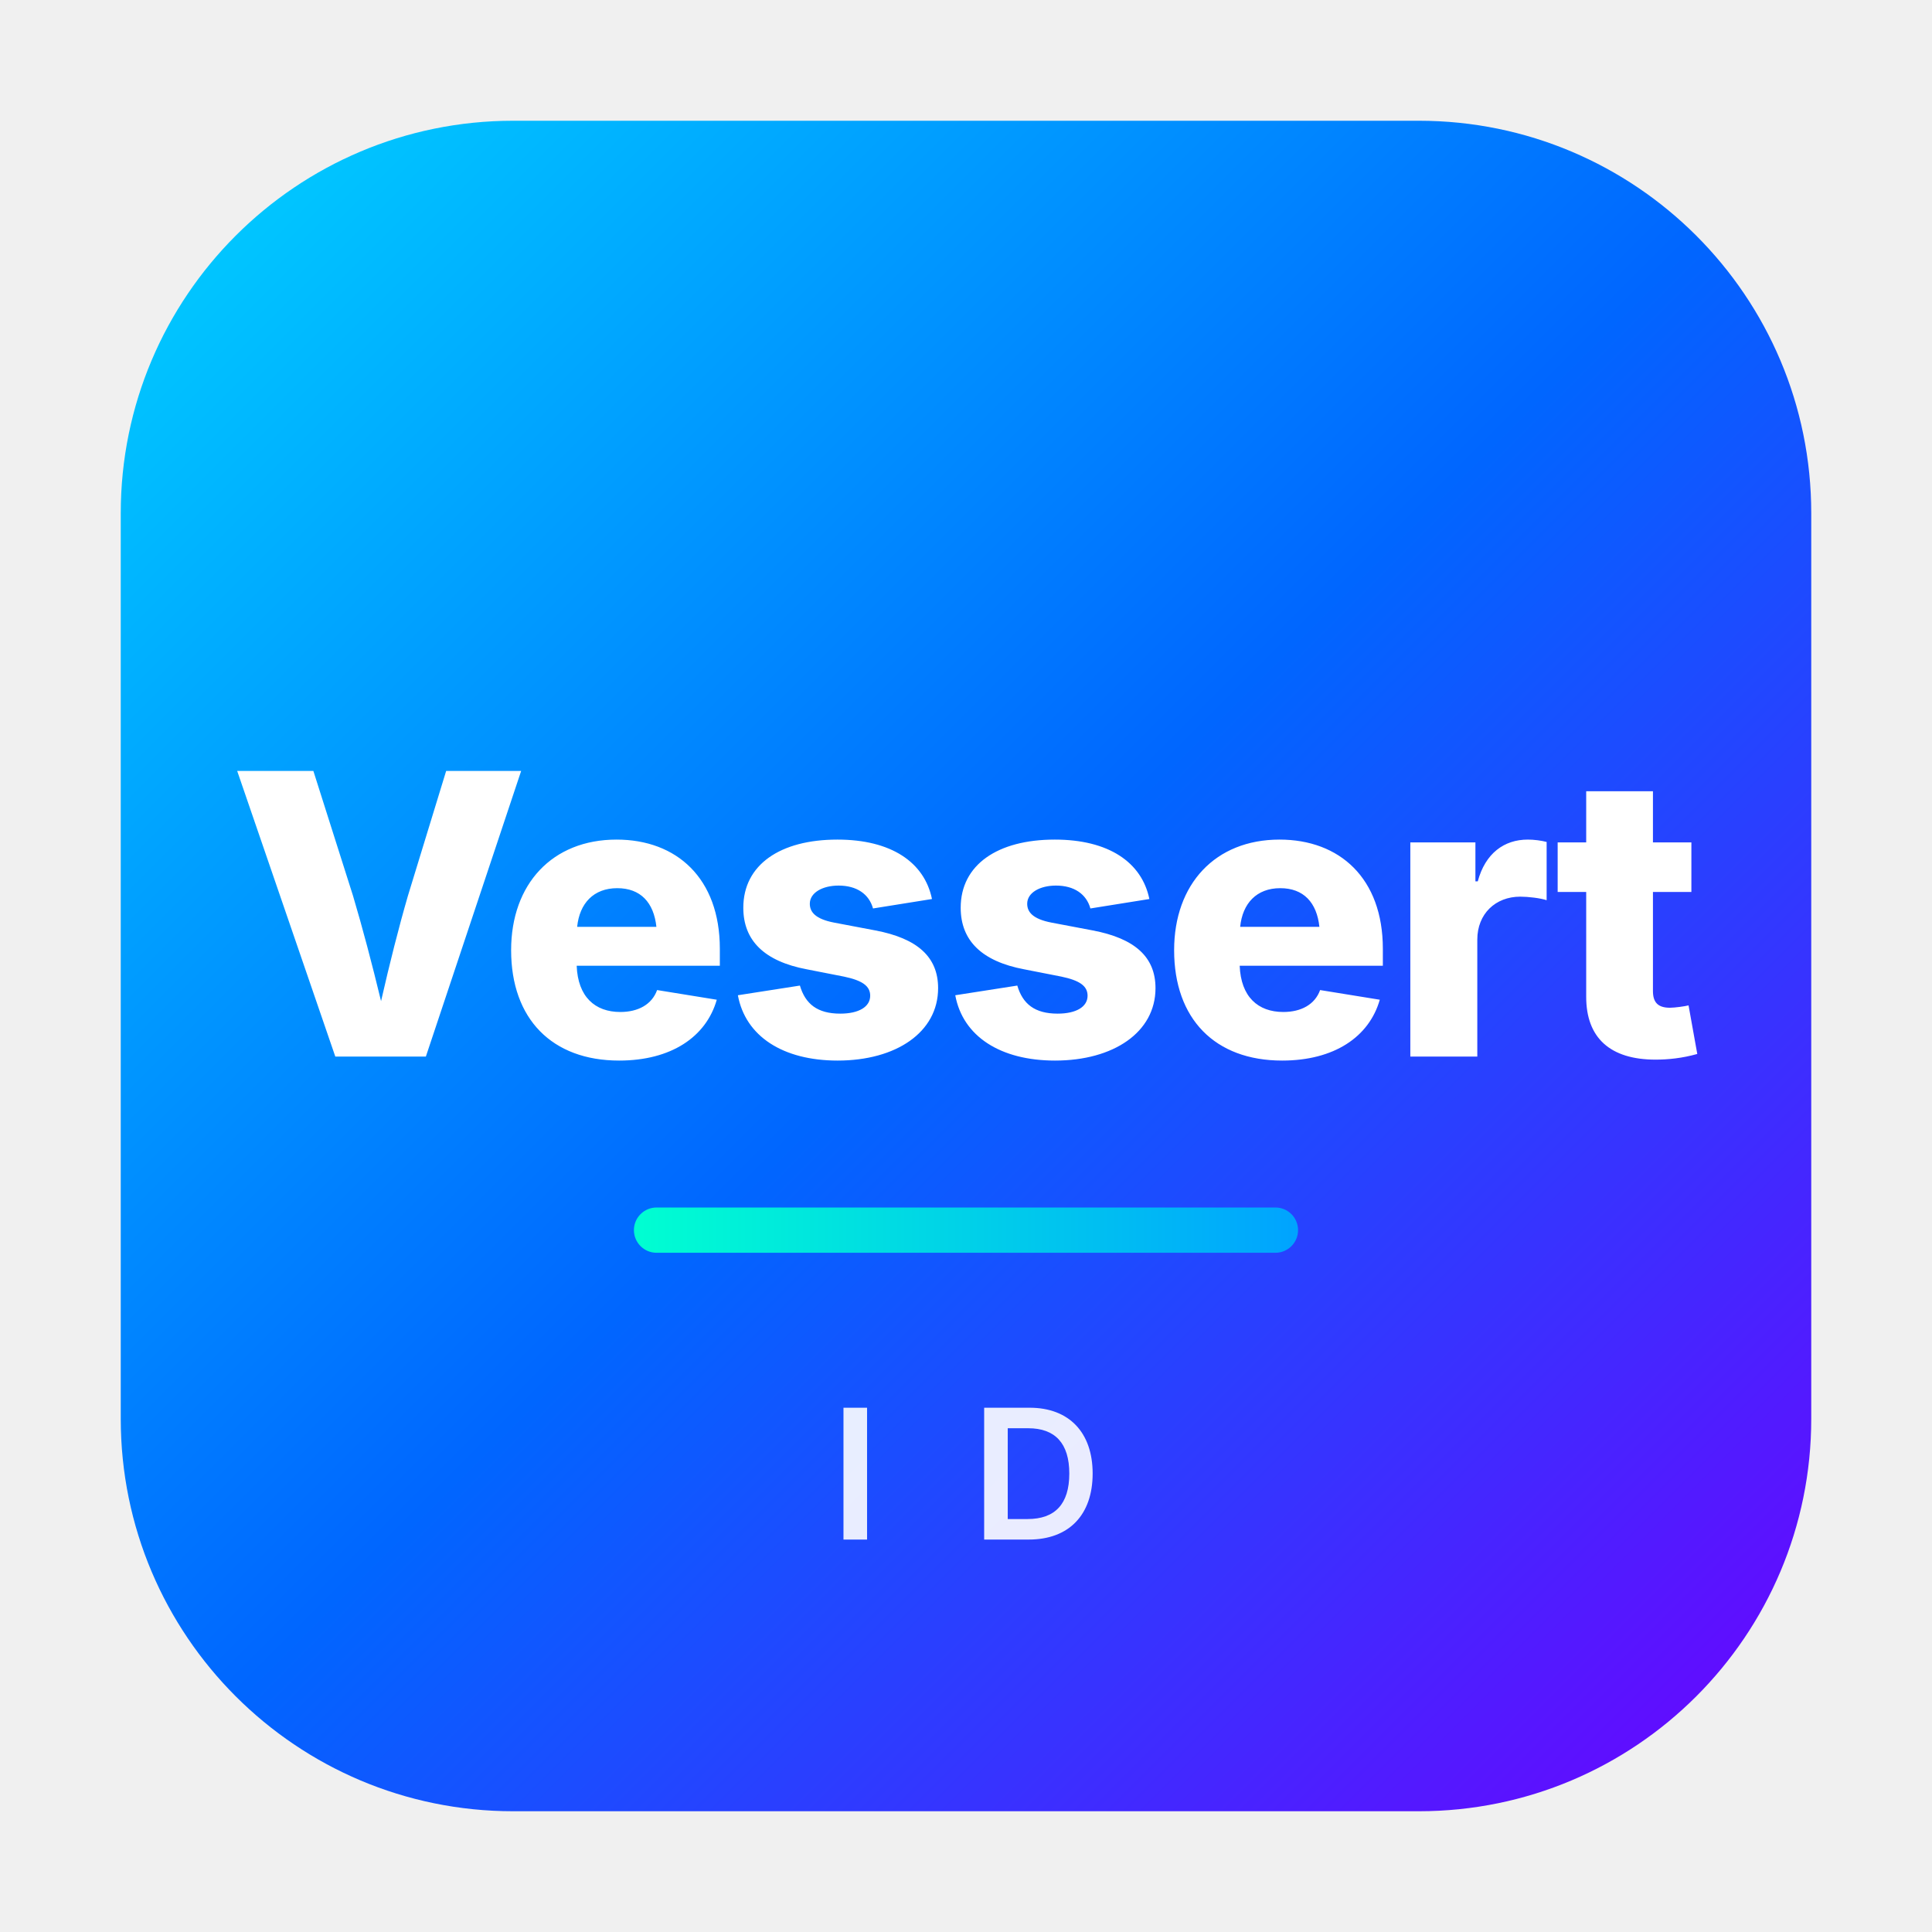
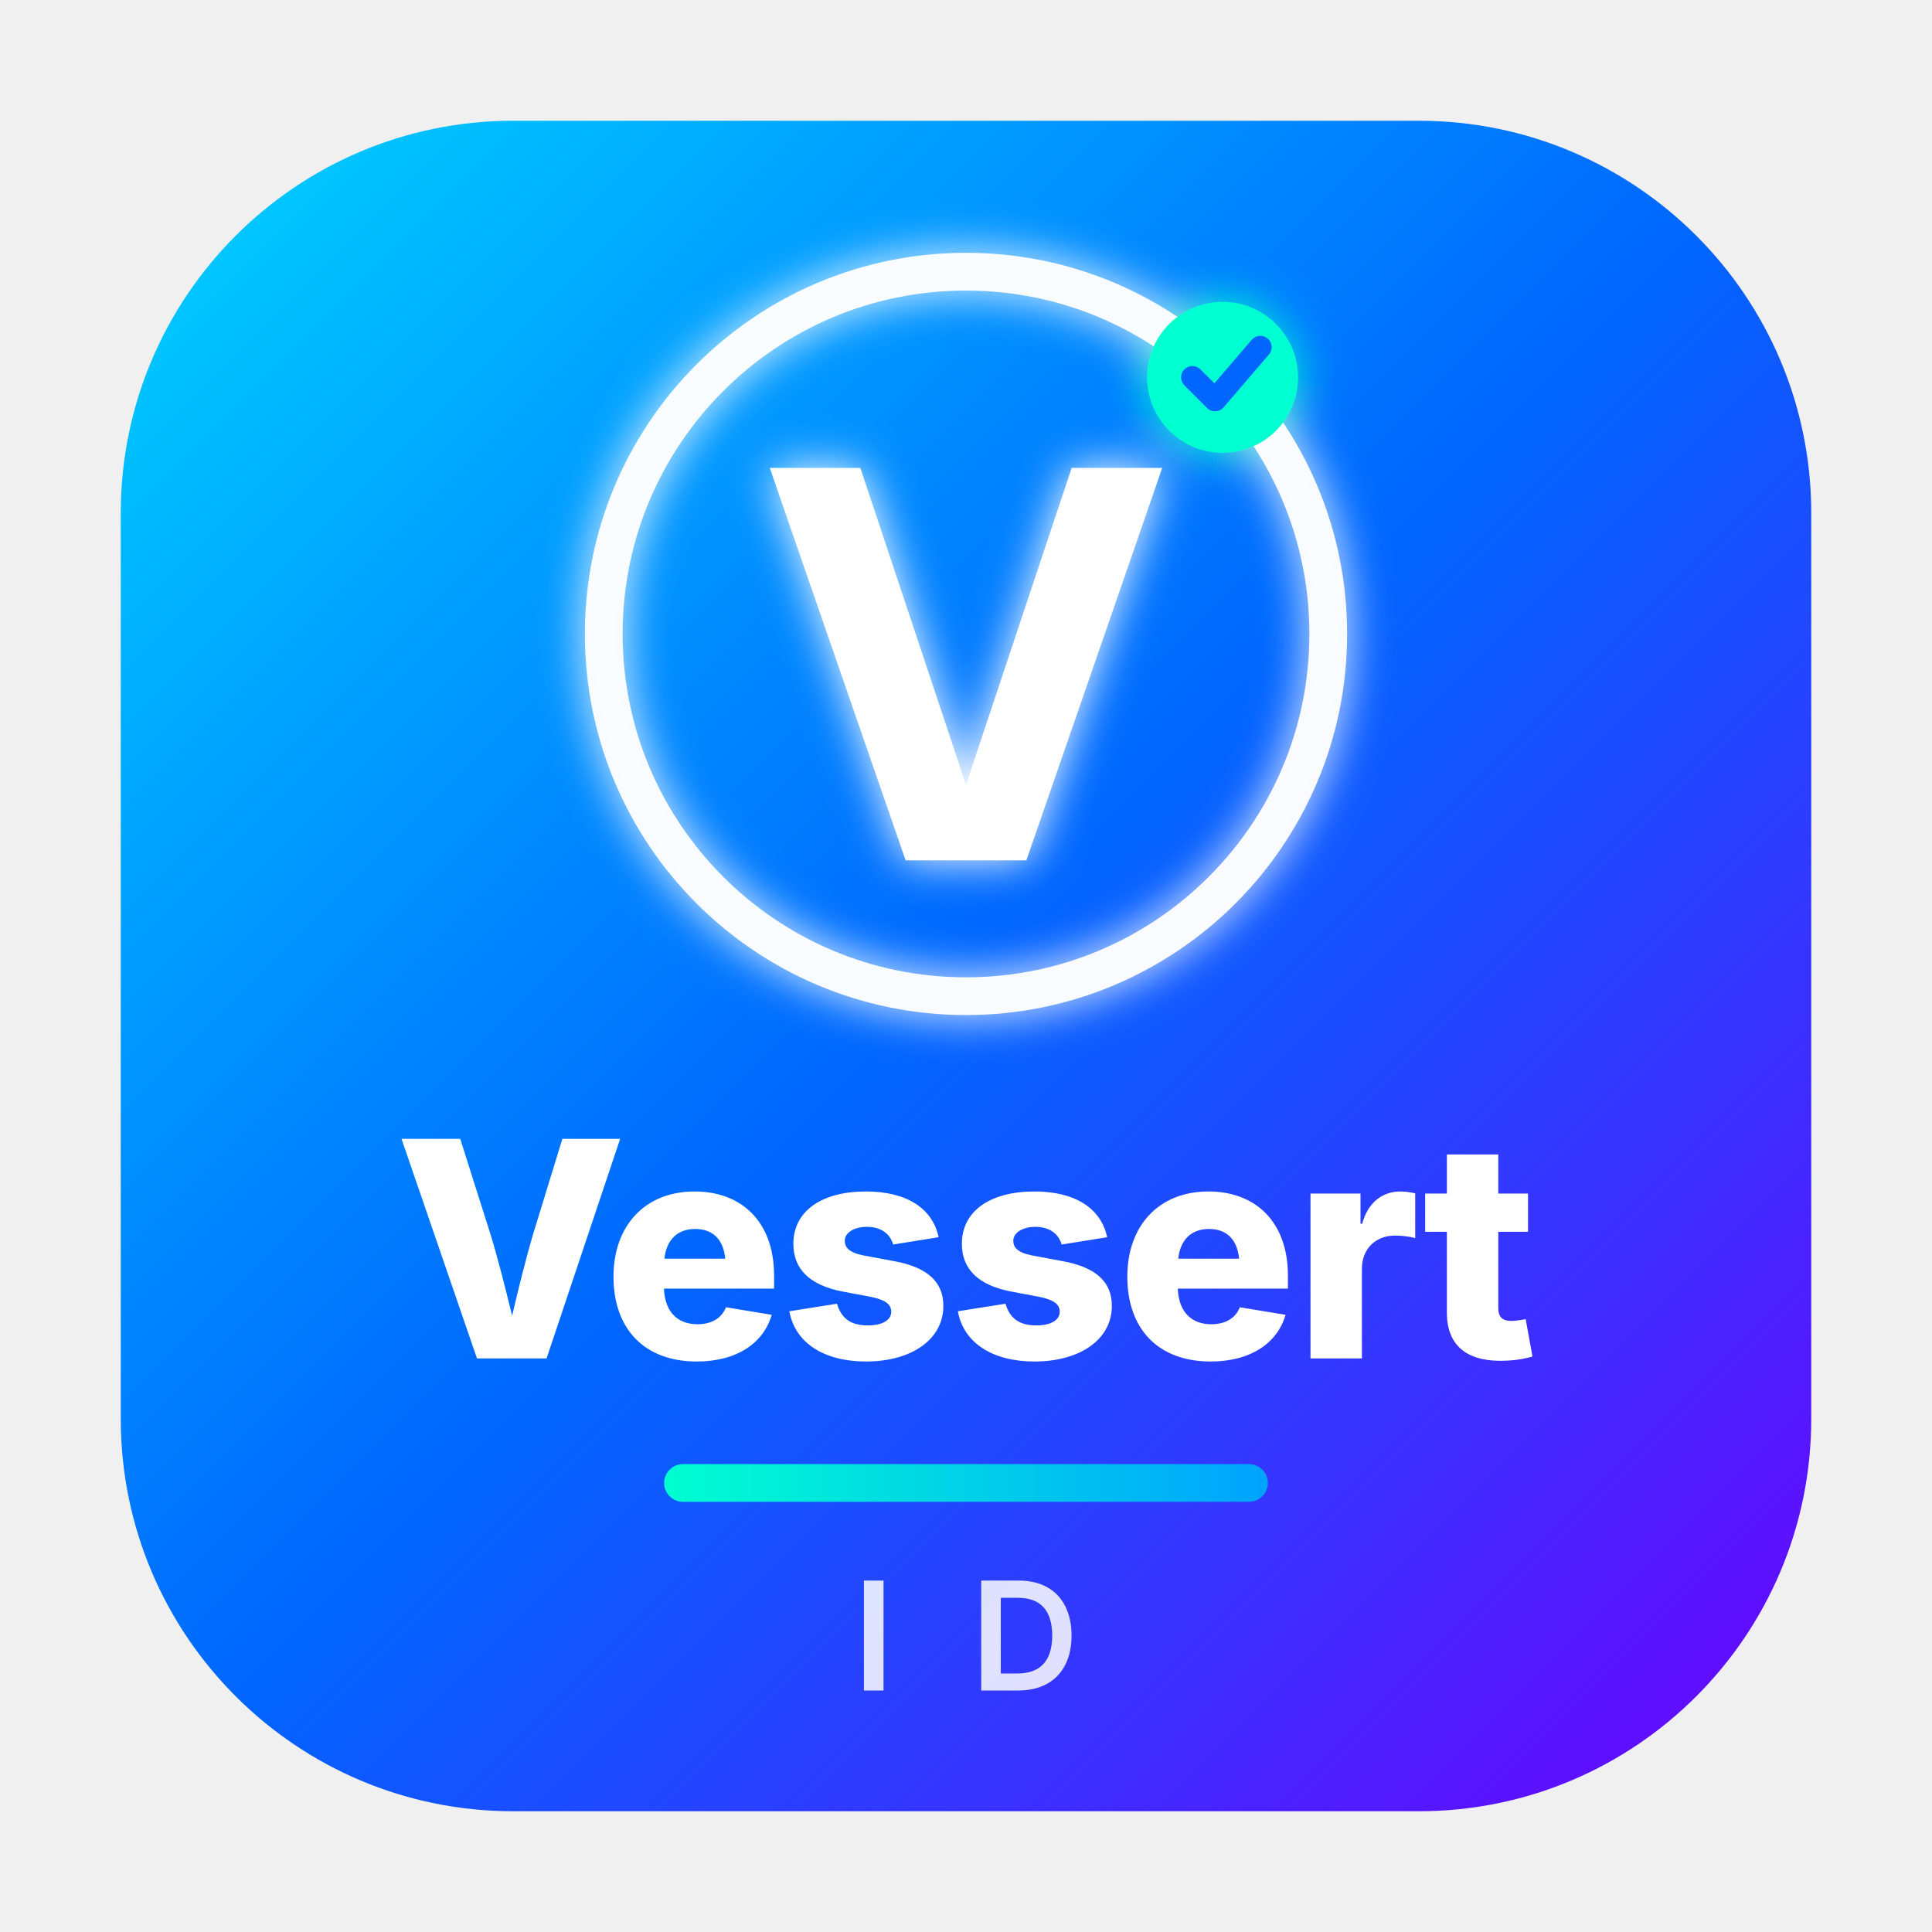
<svg xmlns="http://www.w3.org/2000/svg" viewBox="0 0 128 128" width="128" height="128">
  <defs>
    <linearGradient id="modGrad" x1="0%" y1="0%" x2="100%" y2="100%">
      <stop offset="0%" stop-color="#00D4FF" />
      <stop offset="50%" stop-color="#0066FF" />
      <stop offset="100%" stop-color="#6E00FF" />
    </linearGradient>
    <linearGradient id="accentGrad" x1="0%" y1="0%" x2="100%" y2="0%">
      <stop offset="0%" stop-color="#00FFD1" />
      <stop offset="100%" stop-color="#00A3FF" />
    </linearGradient>
+     <filter id="softGlow" x="-50%" y="-50%" width="200%" height="200%">
+       <feGaussianBlur stdDeviation="1.5" result="b" />
+       <feMerge>
+         <feMergeNode in="b" />
+         <feMergeNode in="SourceGraphic" />
+       </feMerge>
+     </filter>
  </defs>
  <rect x="8" y="8" width="112" height="112" rx="26" ry="26" fill="url(#modGrad)" />
-   <text x="64" y="70" font-family="'Inter', 'Helvetica Neue', Arial, sans-serif" font-size="26" font-weight="800" fill="#FFFFFF" text-anchor="middle" letter-spacing="-0.5">Vessert</text>
-   <rect x="42" y="80" width="44" height="3" rx="1.5" fill="url(#accentGrad)" />
-   <text x="64" y="102" font-family="'Inter', 'Helvetica Neue', Arial, sans-serif" font-size="12" font-weight="600" fill="#FFFFFF" text-anchor="middle" letter-spacing="6" opacity="0.9">ID</text>
+   <g transform="translate(64, 42)" filter="url(#softGlow)">
+     <circle cx="0" cy="0" r="24" fill="none" stroke="#FFFFFF" stroke-width="2.5" opacity="0.95" />
+     <path d="M-13,-11 L-7,-11 L0,10 L7,-11 L13,-11 L4,15 L-4,15 Z" fill="#FFFFFF" />
+     <circle cx="17" cy="-17" r="5" fill="#00FFD1" />
+     <path d="M15,-17 L16.5,-15.5 L19.5,-19" stroke="#0066FF" stroke-width="1.5" fill="none" stroke-linecap="round" stroke-linejoin="round" />
+   </g>
+   <text x="64" y="90" font-family="'Inter', 'Helvetica Neue', Arial, sans-serif" font-size="20" font-weight="800" fill="#FFFFFF" text-anchor="middle" letter-spacing="-0.3">Vessert</text>
+   <rect x="44" y="97" width="40" height="2.5" rx="1.25" fill="url(#accentGrad)" />
+   <text x="64" y="112" font-family="'Inter', 'Helvetica Neue', Arial, sans-serif" font-size="10" font-weight="600" fill="#FFFFFF" text-anchor="middle" letter-spacing="5" opacity="0.85">ID</text>
</svg>
